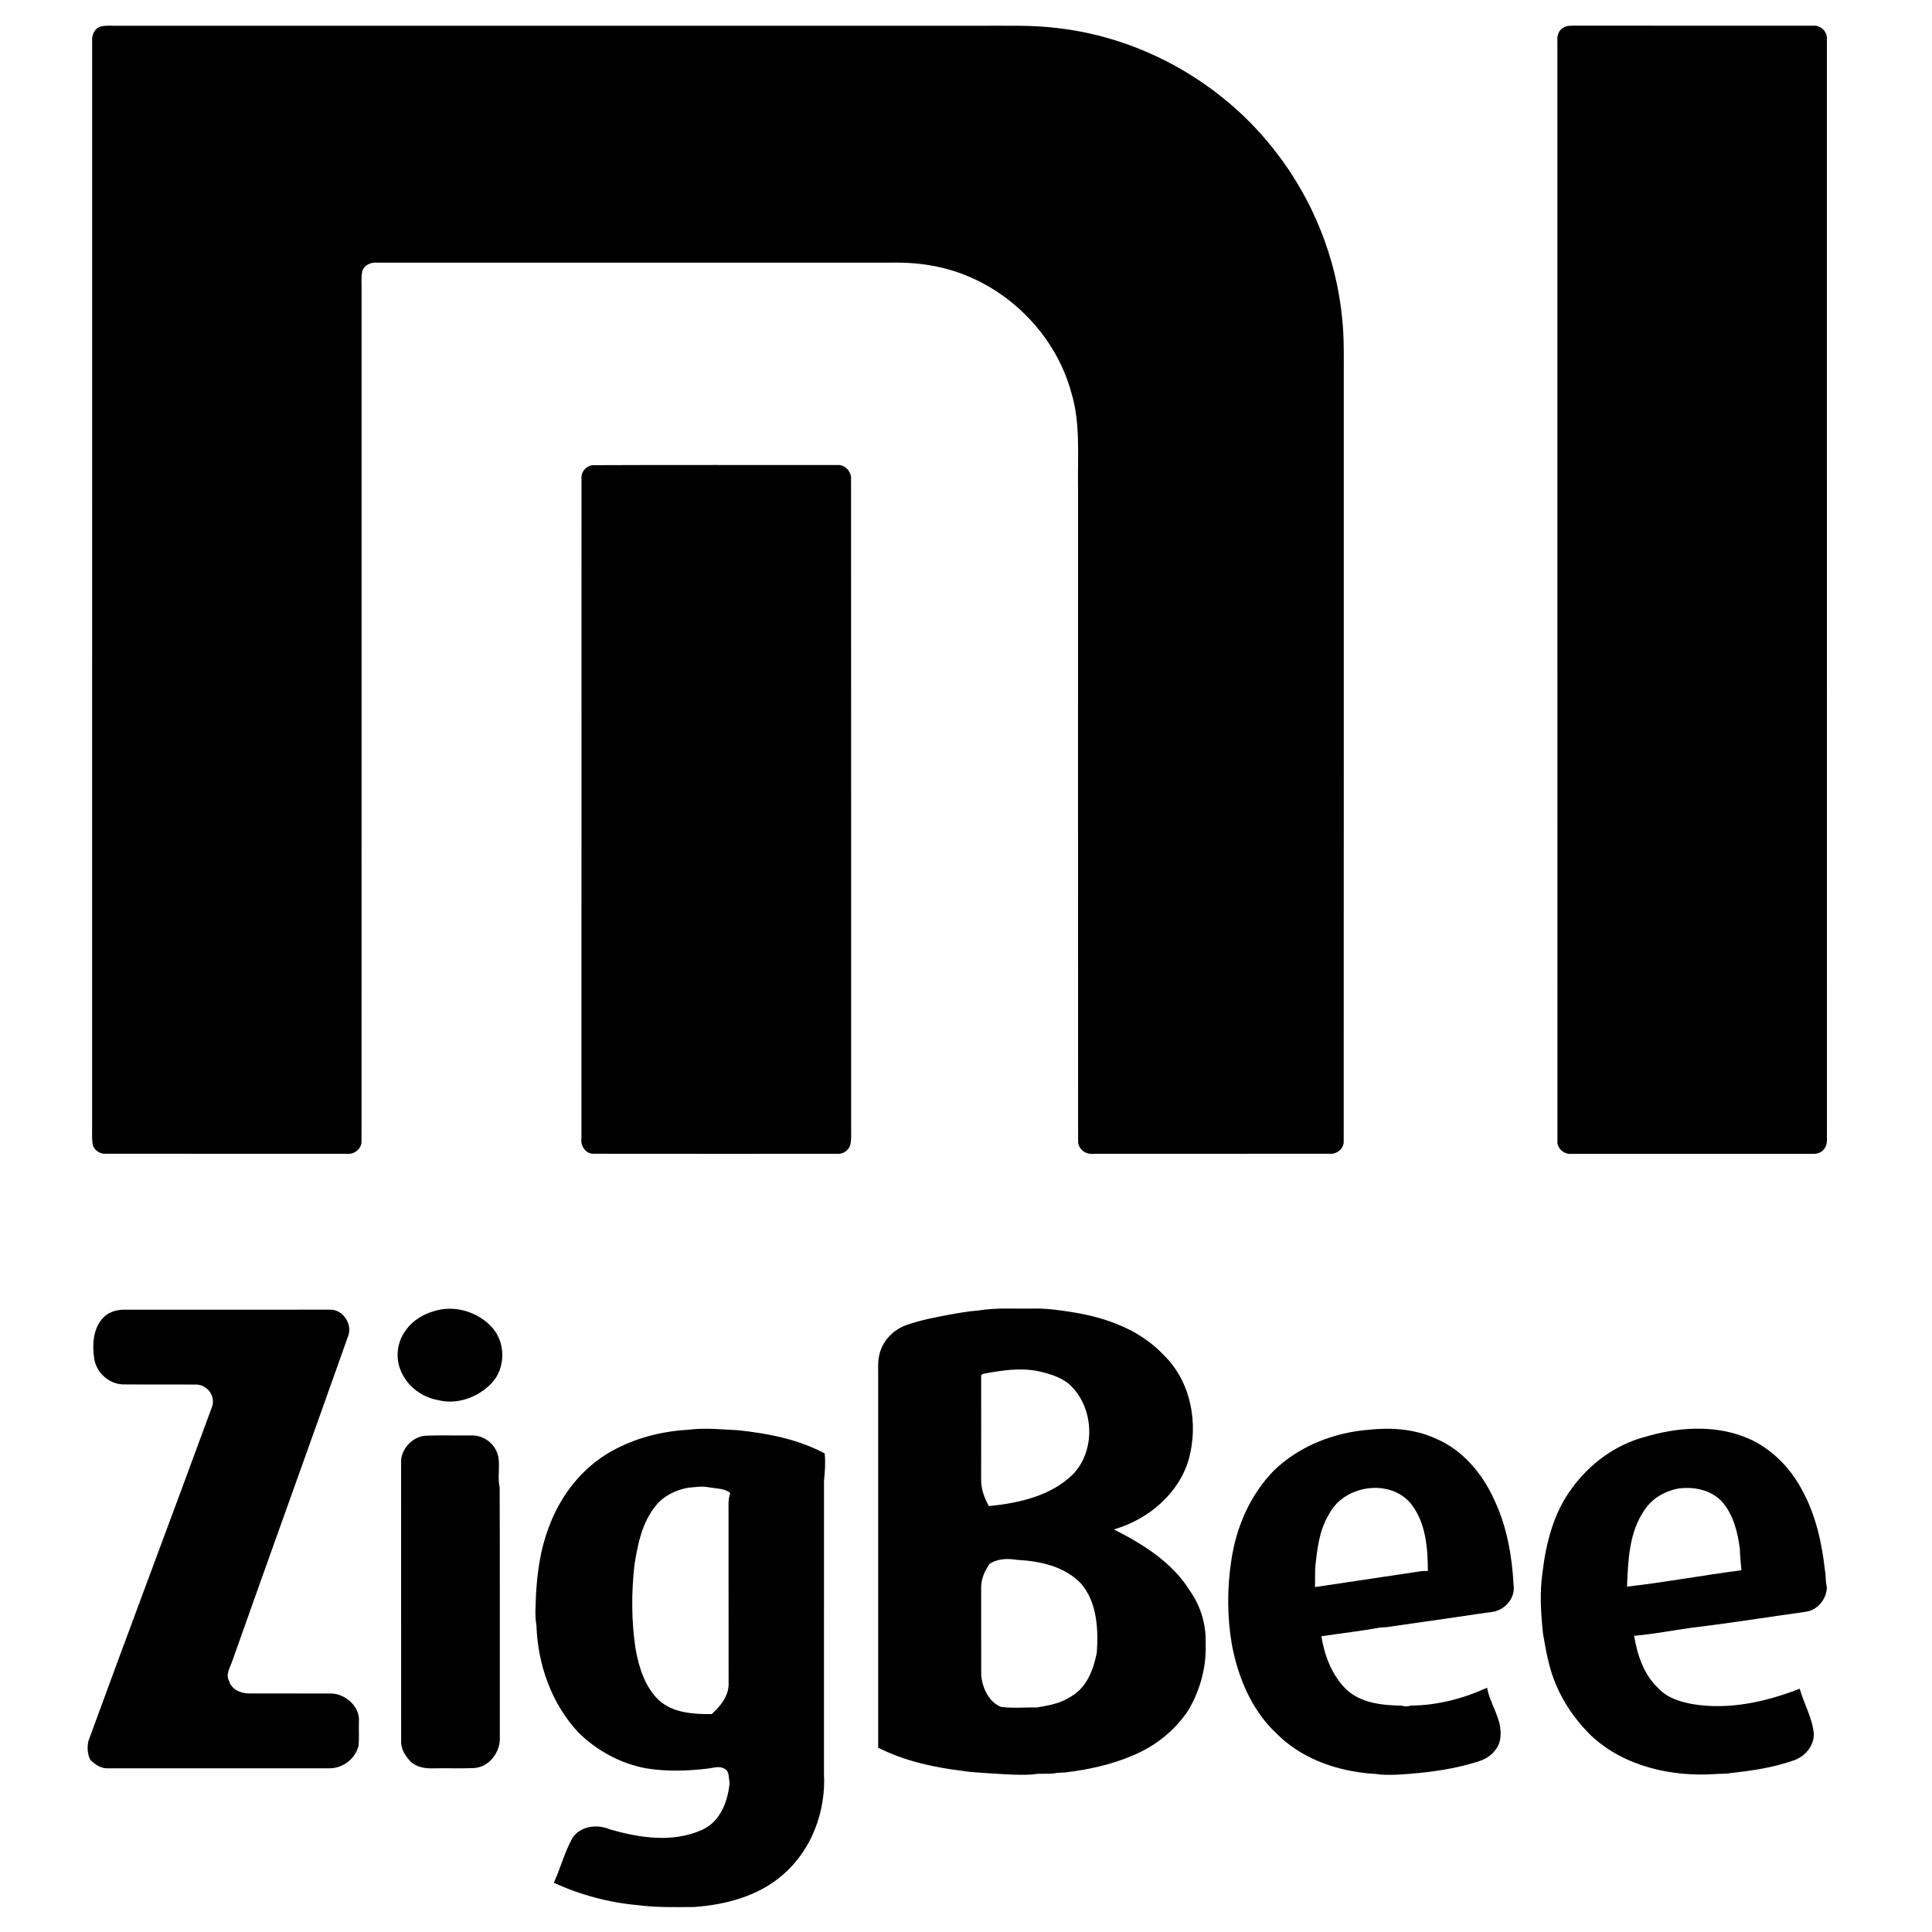
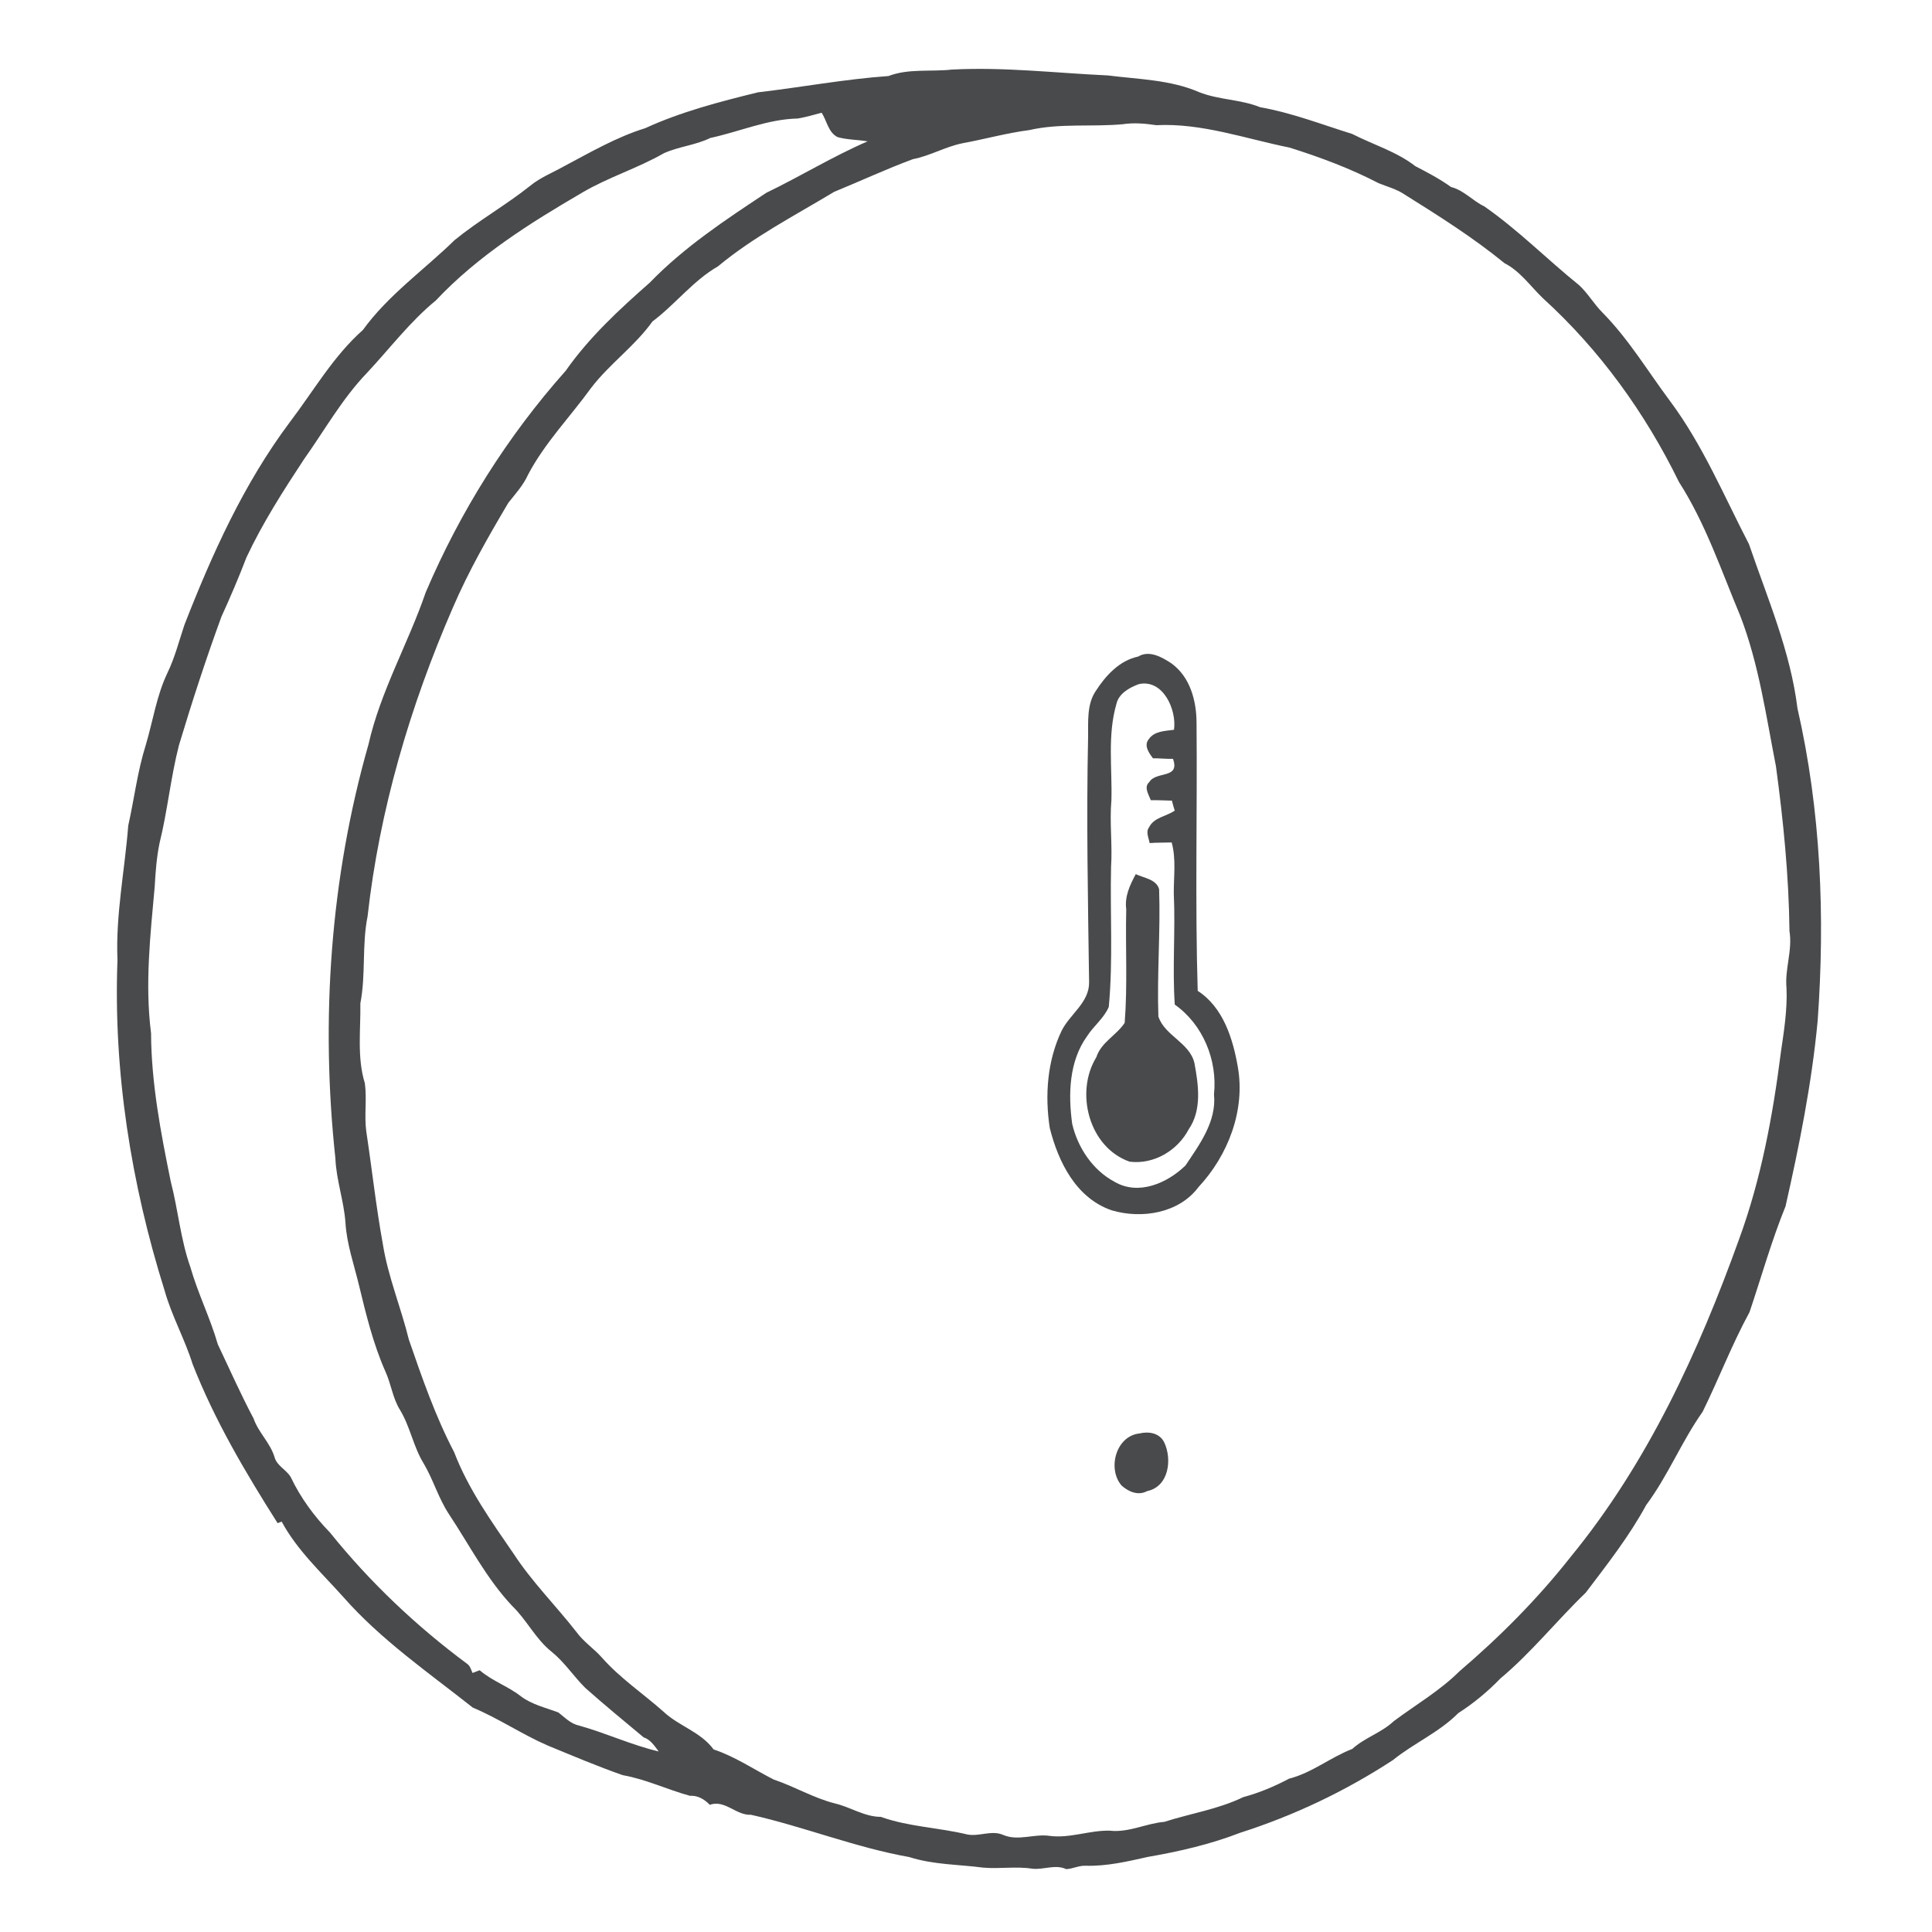
- <svg xmlns="http://www.w3.org/2000/svg" width="891pt" height="891pt" viewBox="0 0 891 891" version="1.1">
-   <g id="#ffffffff">
+ <svg xmlns="http://www.w3.org/2000/svg" width="684pt" height="684pt" viewBox="0 0 684 684" version="1.1">
+   <g id="#fdfdfdff">
</g>
-   <g id="#000000ff">
-     <path fill="#000000" opacity="1.00" d=" M 46.17 12.29 C 48.70 11.58 51.37 11.95 53.96 11.87 C 186.31 11.88 318.66 11.87 451.01 11.87 C 463.35 11.98 475.75 11.40 488.03 12.99 C 527.24 17.53 564.08 38.59 588.18 69.80 C 605.46 91.92 616.30 119.00 618.99 146.94 C 619.96 155.95 619.68 165.02 619.72 174.06 C 619.70 291.40 619.75 408.75 619.69 526.09 C 619.97 529.67 616.43 532.51 612.99 532.09 C 576.65 532.10 540.31 532.09 503.98 532.10 C 500.50 532.54 497.00 529.65 497.20 526.07 C 497.13 425.72 497.19 325.36 497.17 225.00 C 496.91 210.30 498.40 195.23 494.04 180.95 C 486.16 152.18 461.38 128.97 432.16 122.97 C 425.20 121.49 418.07 121.00 410.96 121.12 C 331.96 121.13 252.95 121.13 173.95 121.12 C 171.14 120.87 167.97 122.16 167.10 125.06 C 166.44 127.99 166.84 131.04 166.75 134.02 C 166.74 264.68 166.78 395.34 166.73 526.00 C 167.02 529.59 163.51 532.53 160.03 532.10 C 123.02 532.08 86.00 532.11 48.98 532.09 C 46.15 532.36 43.26 530.44 42.69 527.61 C 42.31 524.76 42.53 521.88 42.48 519.03 C 42.49 352.32 42.48 185.61 42.49 18.91 C 42.26 16.23 43.51 13.27 46.17 12.29 Z" />
-     <path fill="#000000" opacity="1.00" d=" M 721.41 12.51 C 722.80 11.76 724.44 11.88 725.99 11.83 C 762.65 11.88 799.31 11.83 835.98 11.86 C 839.49 11.45 842.80 14.48 842.53 18.04 C 842.55 186.01 842.51 353.98 842.55 521.96 C 842.39 524.51 843.08 527.43 841.44 529.66 C 840.30 531.42 838.14 532.21 836.11 532.12 C 799.07 532.13 762.02 532.11 724.98 532.13 C 721.52 532.58 717.89 529.72 718.26 526.09 C 718.22 357.05 718.27 188.00 718.24 18.96 C 717.97 16.41 718.91 13.61 721.41 12.51 Z" />
-     <path fill="#000000" opacity="1.00" d=" M 273.42 214.53 C 310.95 214.36 348.50 214.50 386.04 214.46 C 389.74 214.15 392.78 217.54 392.49 221.16 C 392.57 320.78 392.49 420.39 392.53 520.00 C 392.48 522.67 392.75 525.39 392.12 528.01 C 391.42 530.63 388.72 532.35 386.05 532.11 C 348.69 532.11 311.33 532.15 273.96 532.09 C 270.25 532.30 267.63 528.53 268.15 525.07 C 268.17 423.67 268.14 322.27 268.17 220.87 C 267.84 217.75 270.26 214.76 273.42 214.53 Z" />
-     <path fill="#000000" opacity="1.00" d=" M 46.93 608.43 C 49.29 605.41 53.20 604.06 56.93 604.00 C 88.65 603.99 120.38 604.02 152.10 603.99 C 157.98 603.76 162.52 610.41 160.65 615.88 C 142.95 665.90 124.88 715.80 107.20 765.82 C 106.25 768.82 103.91 772.02 105.63 775.21 C 106.79 779.19 111.00 780.97 114.84 780.98 C 127.56 781.04 140.29 780.97 153.01 781.01 C 159.53 781.33 166.11 787.17 165.52 794.02 C 165.43 797.60 165.65 801.19 165.41 804.77 C 164.18 810.89 158.19 815.54 151.98 815.51 C 117.98 815.49 83.98 815.49 49.98 815.51 C 46.71 815.75 43.91 813.79 41.67 811.64 C 40.28 808.96 40.15 805.82 40.77 802.93 C 59.57 751.39 78.99 700.06 97.87 648.55 C 99.40 643.61 95.53 638.61 90.44 638.52 C 79.15 638.45 67.87 638.56 56.58 638.46 C 50.00 638.18 44.29 632.82 43.42 626.34 C 42.54 620.27 42.89 613.38 46.93 608.43 Z" />
-     <path fill="#000000" opacity="1.00" d=" M 200.52 604.56 C 209.76 601.76 220.43 605.01 226.88 612.12 C 233.26 619.12 233.29 630.96 226.74 637.87 C 220.53 644.43 210.75 648.03 201.85 645.65 C 194.90 644.42 188.55 639.83 185.44 633.46 C 182.22 627.36 182.82 619.47 186.86 613.89 C 190.01 609.17 195.10 606.02 200.52 604.56 Z" />
-     <path fill="#000000" opacity="1.00" d=" M 451.41 604.36 C 459.54 603.00 467.81 603.65 476.01 603.49 C 482.24 603.31 488.44 604.17 494.57 605.16 C 510.14 607.61 525.99 613.33 536.92 625.17 C 549.32 637.36 552.77 656.56 548.24 672.98 C 543.61 689.00 529.39 700.83 513.69 705.34 C 527.08 712.10 540.55 720.47 548.66 733.48 C 553.68 740.54 556.35 749.30 556.01 757.97 C 556.47 768.79 553.44 779.66 547.90 788.94 C 541.62 798.37 532.32 805.64 521.83 809.84 C 512.15 813.92 501.79 816.13 491.40 817.41 C 490.12 817.46 488.86 817.51 487.60 817.60 C 483.87 818.47 480.00 817.60 476.25 818.35 C 468.63 818.82 460.98 818.07 453.41 817.62 C 450.06 817.43 446.71 817.17 443.40 816.63 C 430.20 815.02 416.93 812.03 405.00 806.01 C 405.00 748.68 405.00 691.35 405.00 634.03 C 405.03 631.30 404.80 628.54 405.33 625.86 C 406.37 619.06 411.62 613.29 418.06 611.08 C 424.31 608.87 430.87 607.58 437.38 606.37 C 442.03 605.55 446.69 604.69 451.41 604.36 M 454.82 633.33 C 453.87 633.48 452.15 633.64 452.49 635.08 C 452.49 650.75 452.52 666.41 452.48 682.08 C 452.37 686.51 453.91 690.78 456.07 694.59 C 469.85 693.19 484.63 689.97 494.84 679.90 C 505.73 668.55 504.52 648.37 492.77 638.08 C 488.40 634.65 482.90 633.22 477.56 632.11 C 469.97 630.87 462.31 631.94 454.82 633.33 M 456.34 721.29 C 454.14 724.43 452.52 728.07 452.49 731.96 C 452.52 745.58 452.46 759.21 452.52 772.83 C 453.13 778.56 456.01 784.89 461.63 787.19 C 467.17 787.89 472.83 787.37 478.41 787.43 C 479.45 787.20 480.50 787.00 481.56 786.84 C 486.00 786.09 490.40 784.77 494.18 782.25 C 501.24 778.13 504.36 769.79 505.83 762.16 C 506.58 751.30 505.97 739.13 498.65 730.41 C 491.08 722.39 479.59 719.89 468.97 719.38 C 464.69 718.66 460.04 718.74 456.34 721.29 Z" />
-     <path fill="#000000" opacity="1.00" d=" M 317.41 659.38 C 325.03 658.40 332.76 659.21 340.41 659.60 C 354.15 661.05 368.02 663.73 380.32 670.29 C 380.78 674.53 380.42 678.79 380.01 683.03 C 379.99 728.01 380.01 773.00 380.00 817.98 C 380.95 835.14 374.40 853.07 361.26 864.42 C 349.98 874.42 334.70 878.47 319.95 879.48 C 311.43 879.52 302.87 879.75 294.41 878.65 C 280.94 877.46 267.70 873.94 255.42 868.29 C 258.49 861.58 260.30 854.32 263.90 847.86 C 267.36 842.08 275.36 841.15 281.16 843.63 C 294.90 847.62 310.43 850.01 323.90 843.83 C 332.26 840.08 335.73 830.61 336.50 822.08 C 335.91 819.99 336.53 816.87 334.19 815.77 C 331.78 814.20 328.90 815.39 326.30 815.64 C 316.94 816.77 307.39 817.04 298.06 815.53 C 286.29 813.39 275.34 807.45 266.84 799.08 C 254.37 785.84 247.98 767.61 247.40 749.60 C 246.55 744.93 247.08 740.13 247.19 735.42 C 247.78 724.89 249.27 714.26 253.10 704.36 C 258.36 689.80 268.49 676.78 282.13 669.21 C 292.89 663.20 305.14 660.06 317.41 659.38 M 317.43 686.10 C 311.69 687.11 306.11 689.81 302.42 694.42 C 296.16 702.06 294.12 712.07 292.61 721.58 C 291.16 734.54 291.14 747.65 293.14 760.57 C 294.67 769.11 297.46 778.02 303.92 784.17 C 310.52 790.05 319.84 790.57 328.24 790.50 C 332.33 786.79 336.31 781.86 336.02 776.03 C 335.96 748.67 336.04 721.32 335.98 693.97 C 335.90 692.09 336.28 690.25 336.74 688.46 C 333.93 686.35 330.22 686.49 326.91 685.93 C 323.76 685.25 320.59 685.87 317.43 686.10 Z" />
-     <path fill="#000000" opacity="1.00" d=" M 631.41 659.36 C 641.58 658.27 652.24 659.01 661.69 663.25 C 674.41 668.45 683.73 679.60 689.23 691.93 C 694.98 704.11 697.32 717.64 698.04 731.00 C 698.96 736.90 694.09 742.48 688.39 743.36 C 683.13 744.09 677.87 744.81 672.63 745.63 C 661.56 747.29 650.47 748.78 639.41 750.41 C 638.46 750.46 637.52 750.51 636.60 750.57 C 627.58 752.23 618.45 753.24 609.39 754.61 C 610.82 763.59 614.30 772.66 620.89 779.14 C 627.71 785.50 637.50 786.48 646.40 786.59 C 647.75 787.07 649.23 787.08 650.60 786.58 C 662.76 786.51 674.78 783.39 685.81 778.34 C 687.19 786.13 692.93 792.97 691.96 801.20 C 691.55 806.47 687.15 810.63 682.31 812.16 C 673.34 815.12 663.96 816.69 654.59 817.65 C 648.62 818.23 642.60 818.77 636.60 818.40 C 634.21 817.92 631.77 818.07 629.39 817.67 C 614.39 815.98 599.37 810.30 588.64 799.39 C 577.22 788.73 571.01 773.68 568.13 758.57 C 565.88 745.57 565.89 732.21 567.92 719.19 C 570.21 704.08 576.62 689.37 587.34 678.34 C 599.07 666.89 615.20 660.62 631.41 659.36 M 613.09 698.04 C 608.45 705.37 607.49 714.18 606.59 722.59 C 606.43 725.70 606.52 728.81 606.46 731.93 C 622.83 729.49 639.20 727.03 655.57 724.58 C 656.30 724.55 657.76 724.50 658.50 724.48 C 658.46 713.82 657.57 702.08 650.65 693.42 C 640.97 681.73 619.99 684.89 613.09 698.04 Z" />
-     <path fill="#000000" opacity="1.00" d=" M 758.78 662.63 C 773.23 658.33 789.22 657.07 803.60 662.32 C 815.50 666.60 825.09 675.93 830.98 686.98 C 837.33 698.44 840.23 711.49 841.65 724.41 C 842.16 726.89 841.79 729.48 842.52 731.93 C 842.43 737.57 838.10 742.75 832.42 743.37 C 815.14 745.77 797.91 748.56 780.59 750.62 C 771.60 751.85 762.65 753.62 753.62 754.41 C 755.08 763.36 758.20 772.63 765.10 778.87 C 769.08 783.11 774.88 784.82 780.43 785.88 C 797.23 788.71 814.32 784.90 830.00 778.80 C 831.95 785.98 836.06 792.52 836.52 800.09 C 836.27 805.76 832.06 810.38 826.77 812.01 C 817.71 815.17 808.10 816.60 798.59 817.64 C 796.26 818.13 793.86 817.98 791.52 818.13 C 771.11 819.60 748.97 814.73 733.69 800.33 C 724.55 791.36 717.54 780.01 714.44 767.53 C 713.18 762.89 712.47 758.14 711.61 753.42 C 710.62 744.10 710.02 734.71 711.35 725.40 C 712.95 711.64 716.53 697.52 724.99 686.28 C 733.22 674.97 745.15 666.17 758.78 662.63 M 773.55 686.56 C 767.50 687.83 761.82 691.16 758.40 696.41 C 751.25 706.68 750.86 719.68 750.35 731.73 C 768.00 729.72 785.48 726.45 803.10 724.17 C 802.87 720.97 802.45 717.79 802.41 714.59 C 801.44 706.73 799.45 698.54 794.09 692.46 C 788.87 686.97 780.80 685.42 773.55 686.56 Z" />
-     <path fill="#000000" opacity="1.00" d=" M 196.25 662.11 C 203.17 661.83 210.12 662.09 217.05 661.99 C 221.18 661.77 225.38 663.76 227.73 667.18 C 231.94 672.57 228.96 679.71 230.44 685.89 C 230.58 724.27 230.45 762.65 230.51 801.03 C 230.91 807.85 225.81 814.86 218.75 815.39 C 212.52 815.67 206.28 815.39 200.04 815.52 C 196.14 815.67 191.80 815.05 189.00 812.04 C 186.78 809.58 184.88 806.45 185.00 803.02 C 184.99 760.35 185.02 717.68 184.98 675.01 C 184.52 668.67 189.93 662.58 196.25 662.11 Z" />
+   <g id="#484a4bff">
+     <path fill="#484a4b" opacity="1.00" d=" M 314.55 26.92 C 321.72 24.18 329.53 25.47 337.02 24.63 C 355.48 23.66 373.85 25.86 392.27 26.71 C 403.10 28.09 414.35 28.21 424.52 32.62 C 431.46 35.39 439.16 35.14 446.11 37.95 C 457.30 39.92 467.91 44.05 478.72 47.42 C 486.18 51.23 494.42 53.66 501.10 58.84 C 505.44 61.08 509.75 63.36 513.73 66.21 C 518.29 67.38 521.33 71.07 525.48 73.06 C 537.47 81.39 547.74 91.84 559.07 100.97 C 562.20 103.88 564.34 107.66 567.36 110.69 C 576.59 120.05 583.35 131.39 591.17 141.87 C 602.82 157.47 610.31 175.49 619.21 192.67 C 625.73 211.77 633.88 230.56 636.37 250.78 C 644.67 287.02 646.18 324.52 643.51 361.52 C 641.42 383.62 637.04 405.44 632.15 427.06 C 627.18 439.31 623.61 452.03 619.41 464.52 C 613.17 475.96 608.54 488.14 602.80 499.81 C 595.34 510.35 590.54 522.47 582.81 532.84 C 576.80 543.93 568.99 553.86 561.40 563.88 C 551.12 573.77 542.19 585.05 531.21 594.23 C 526.70 598.89 521.72 603.02 516.27 606.52 C 509.51 613.33 500.54 617.16 493.14 623.14 C 476.37 634.10 458.15 642.77 439.09 648.86 C 428.56 652.95 417.53 655.48 406.43 657.41 C 399.16 659.03 391.78 660.78 384.28 660.54 C 381.94 660.45 379.77 661.65 377.48 661.74 C 373.63 659.94 369.48 662.04 365.46 661.59 C 359.67 660.69 353.88 661.72 348.08 661.21 C 339.36 660.06 330.43 660.20 321.97 657.48 C 302.90 654.10 284.74 646.75 265.89 642.50 C 260.58 642.77 256.69 637.06 251.28 638.97 C 249.40 637.00 247.03 635.60 244.24 635.78 C 236.26 633.59 228.69 629.92 220.49 628.48 C 211.51 625.35 202.75 621.61 193.95 618.00 C 184.82 614.04 176.56 608.39 167.38 604.55 C 151.63 592.10 134.89 580.58 121.54 565.40 C 113.90 556.85 105.21 548.90 99.71 538.69 C 99.23 538.88 98.76 539.07 98.29 539.26 C 86.88 521.27 75.95 502.78 68.17 482.88 C 65.38 473.99 60.76 465.81 58.25 456.82 C 46.42 419.12 40.10 379.46 41.59 339.89 C 40.91 323.92 44.17 308.17 45.40 292.31 C 47.53 282.79 48.67 273.05 51.62 263.73 C 54.15 255.22 55.43 246.28 59.29 238.21 C 61.92 232.78 63.39 226.91 65.30 221.21 C 75.10 196.09 86.33 171.21 102.57 149.51 C 110.98 138.47 117.98 126.13 128.47 116.83 C 137.44 104.45 150.14 95.56 160.99 84.97 C 169.51 78.02 179.17 72.60 187.77 65.73 C 191.39 62.77 195.81 61.07 199.85 58.78 C 209.14 53.86 218.32 48.51 228.42 45.39 C 241.15 39.55 254.77 36.02 268.33 32.69 C 283.74 30.90 299.06 28.01 314.55 26.92 M 282.42 41.96 C 271.76 42.18 261.80 46.64 251.48 48.84 C 246.25 51.42 240.33 51.85 235.06 54.24 C 225.74 59.58 215.40 62.73 206.14 68.18 C 187.59 79.00 169.15 90.59 154.33 106.35 C 145.18 113.85 138.01 123.36 129.97 131.97 C 121.15 141.12 114.95 152.29 107.63 162.59 C 100.26 173.79 92.99 185.13 87.28 197.29 C 84.55 204.39 81.57 211.39 78.40 218.31 C 72.90 233.33 67.97 248.52 63.36 263.82 C 60.42 275.26 59.32 287.05 56.48 298.51 C 55.44 303.58 55.06 308.75 54.77 313.91 C 53.22 331.10 51.27 348.55 53.48 365.77 C 53.56 383.48 56.92 400.99 60.45 418.29 C 63.06 428.32 63.92 438.77 67.39 448.58 C 70.05 457.91 74.44 466.63 77.12 475.96 C 81.29 484.73 85.21 493.61 89.77 502.19 C 91.49 507.18 95.66 510.79 97.19 515.86 C 98.04 519.03 101.42 520.31 102.96 523.01 C 106.41 530.26 111.24 536.84 116.83 542.58 C 130.91 560.10 147.39 575.72 165.46 589.11 C 166.50 589.87 166.77 591.19 167.31 592.29 C 168.16 592.00 168.98 591.62 169.83 591.33 C 174.24 595.14 179.88 596.99 184.44 600.57 C 188.35 603.51 193.19 604.58 197.69 606.28 C 199.98 608.06 202.07 610.30 205.03 610.92 C 214.56 613.57 223.56 617.81 233.20 620.08 C 231.72 618.13 230.31 615.88 227.86 615.08 C 220.95 609.30 213.95 603.58 207.21 597.58 C 203.06 593.45 199.84 588.45 195.26 584.75 C 189.64 580.29 186.53 573.58 181.41 568.64 C 172.26 558.95 166.22 547.04 158.92 536.03 C 155.21 530.40 153.39 523.83 149.96 518.06 C 146.33 512.16 145.24 505.14 141.65 499.22 C 139.02 495.04 138.49 490.02 136.46 485.59 C 132.11 475.77 129.58 465.31 127.07 454.92 C 125.30 447.59 122.75 440.39 122.30 432.82 C 121.75 425.14 119.06 417.81 118.74 410.11 C 113.45 361.13 116.92 310.97 130.46 263.54 C 134.71 244.72 144.49 227.87 150.71 209.74 C 162.89 181.15 179.61 154.49 200.28 131.27 C 208.59 119.41 219.23 109.59 230.05 100.06 C 242.19 87.52 256.81 77.84 271.30 68.26 C 283.39 62.43 294.84 55.37 307.16 50.05 C 303.63 49.44 299.98 49.52 296.53 48.54 C 293.22 46.87 292.77 42.79 290.89 39.91 C 288.08 40.65 285.29 41.49 282.42 41.96 M 397.46 43.98 C 386.47 44.99 375.29 43.56 364.43 46.05 C 356.40 47.09 348.60 49.28 340.65 50.74 C 334.64 51.97 329.27 55.18 323.23 56.34 C 313.79 59.83 304.66 64.10 295.34 67.91 C 281.37 76.32 266.74 83.86 254.16 94.32 C 245.31 99.41 239.10 107.76 231.00 113.80 C 224.78 122.53 215.80 128.80 209.29 137.32 C 201.89 147.56 192.94 156.71 187.00 167.96 C 185.31 171.75 182.52 174.78 179.99 177.98 C 172.83 190.06 165.84 202.29 160.29 215.22 C 145.20 249.96 134.33 286.77 130.13 324.47 C 128.09 334.61 129.56 345.05 127.58 355.22 C 127.73 364.65 126.35 374.33 129.17 383.52 C 129.94 389.12 128.93 394.83 129.66 400.44 C 131.68 413.79 133.13 427.22 135.55 440.51 C 137.40 452.08 141.98 462.95 144.76 474.30 C 149.44 487.83 154.14 501.44 160.80 514.15 C 165.80 527.22 174.00 538.67 181.86 550.11 C 188.35 560.07 196.84 568.49 204.13 577.85 C 206.65 581.31 210.29 583.67 213.10 586.85 C 219.53 594.15 227.70 599.60 234.94 606.03 C 240.38 611.13 248.14 613.18 252.63 619.36 C 260.10 621.81 266.90 626.45 273.96 630.04 C 281.31 632.49 288.04 636.58 295.59 638.48 C 301.12 639.78 306.05 643.23 311.86 643.24 C 321.73 646.78 332.36 647.01 342.50 649.48 C 346.75 650.29 351.12 647.80 355.25 649.67 C 360.57 651.89 366.17 649.14 371.65 649.98 C 378.83 650.91 385.80 647.93 392.93 648.13 C 399.59 648.88 405.69 645.56 412.22 645.00 C 421.51 642.02 431.29 640.55 440.16 636.25 C 445.83 634.73 451.20 632.46 456.38 629.72 C 464.48 627.65 471.03 622.17 478.75 619.19 C 483.16 615.18 489.06 613.48 493.42 609.38 C 501.21 603.55 509.76 598.61 516.70 591.70 C 531.07 579.44 544.45 565.96 556.14 551.11 C 583.23 518.03 601.32 478.72 615.69 438.75 C 623.51 417.43 627.66 394.93 630.51 372.45 C 631.60 364.97 632.82 357.44 632.49 349.85 C 631.83 343.04 634.67 336.48 633.54 329.66 C 633.32 310.11 631.38 290.63 628.75 271.28 C 625.23 253.36 622.71 235.09 616.09 217.96 C 609.38 201.97 603.84 185.32 594.41 170.63 C 582.52 146.30 566.40 123.90 546.33 105.66 C 541.86 101.40 538.28 96.06 532.66 93.18 C 521.54 84.09 509.36 76.42 497.20 68.81 C 494.43 66.94 491.18 66.11 488.12 64.87 C 478.06 59.64 467.35 55.65 456.54 52.25 C 440.94 49.11 425.45 43.51 409.38 44.32 C 405.43 43.73 401.44 43.38 397.46 43.98 Z" />
+     <path fill="#484a4b" opacity="1.00" d=" M 402.95 232.45 C 406.87 230.07 411.34 232.63 414.75 234.87 C 421.35 239.68 423.58 248.04 423.62 255.83 C 423.91 287.48 423.08 319.16 424.03 350.80 C 433.05 356.59 436.52 367.79 438.24 377.77 C 440.94 393.11 434.77 409.06 424.32 420.26 C 417.40 429.56 404.18 431.64 393.58 428.50 C 380.96 424.17 374.69 411.39 371.66 399.37 C 369.88 387.81 370.76 375.53 375.88 364.88 C 378.82 358.98 385.68 354.95 385.58 347.74 C 385.18 318.76 384.59 289.76 385.23 260.77 C 385.29 255.47 384.77 249.49 387.82 244.82 C 391.37 239.28 396.25 233.86 402.95 232.45 M 395.24 249.27 C 392.03 260.37 393.80 271.98 393.48 283.34 C 392.78 291.16 393.88 299.02 393.36 306.86 C 392.98 323.39 394.10 339.97 392.55 356.48 C 390.84 360.50 387.17 363.23 384.85 366.87 C 378.46 375.76 378.16 387.42 379.59 397.85 C 381.52 406.26 386.85 414.28 394.56 418.38 C 403.08 423.40 413.29 418.86 419.70 412.63 C 424.71 405.14 430.76 397.01 429.80 387.46 C 431.08 375.36 425.91 362.71 415.91 355.66 C 415.03 342.61 416.17 329.52 415.57 316.46 C 415.50 310.39 416.46 304.20 414.82 298.26 C 412.21 298.35 409.60 298.28 407.00 298.48 C 406.73 296.65 405.53 294.58 406.81 292.90 C 408.55 289.34 412.93 289.07 415.90 286.98 C 415.52 285.81 415.19 284.64 414.91 283.46 C 412.42 283.41 409.93 283.25 407.44 283.31 C 406.70 281.35 404.85 278.68 406.88 276.90 C 409.27 272.87 417.88 275.91 415.28 268.65 C 412.91 268.74 410.55 268.43 408.18 268.46 C 406.81 266.60 404.88 264.00 406.66 261.76 C 408.64 258.79 412.49 258.81 415.64 258.37 C 416.65 251.24 411.74 240.30 403.16 242.21 C 399.83 243.45 396.07 245.53 395.24 249.27 Z" />
+     <path fill="#484a4b" opacity="1.00" d=" M 402.10 309.48 C 404.98 310.84 409.45 311.33 410.37 314.82 C 410.89 329.83 409.59 344.86 410.11 359.87 C 412.29 366.68 421.22 369.13 422.88 376.39 C 424.31 384.11 425.57 392.99 420.84 399.83 C 416.89 407.36 408.48 412.35 399.93 411.28 C 385.52 406.24 380.50 386.77 388.13 374.32 C 389.83 369.00 395.28 366.54 398.18 362.12 C 399.23 348.77 398.41 335.30 398.73 321.91 C 398.11 317.36 400.05 313.31 402.10 309.48 Z" />
+     <path fill="#484a4b" opacity="1.00" d=" M 403.39 507.50 C 406.64 506.72 410.40 507.28 412.11 510.51 C 415.07 516.56 413.87 526.32 406.11 527.91 C 402.97 529.63 399.49 528.11 397.07 525.93 C 391.98 519.99 395.07 508.41 403.39 507.50 Z" />
+     <path fill="#484a4b" opacity="1.00" d=" M 227.91 615.13 C 227.90 615.11 227.88 615.09 227.86 615.08 C 227.88 615.09 227.90 615.11 227.91 615.13 Z" />
  </g>
</svg>
